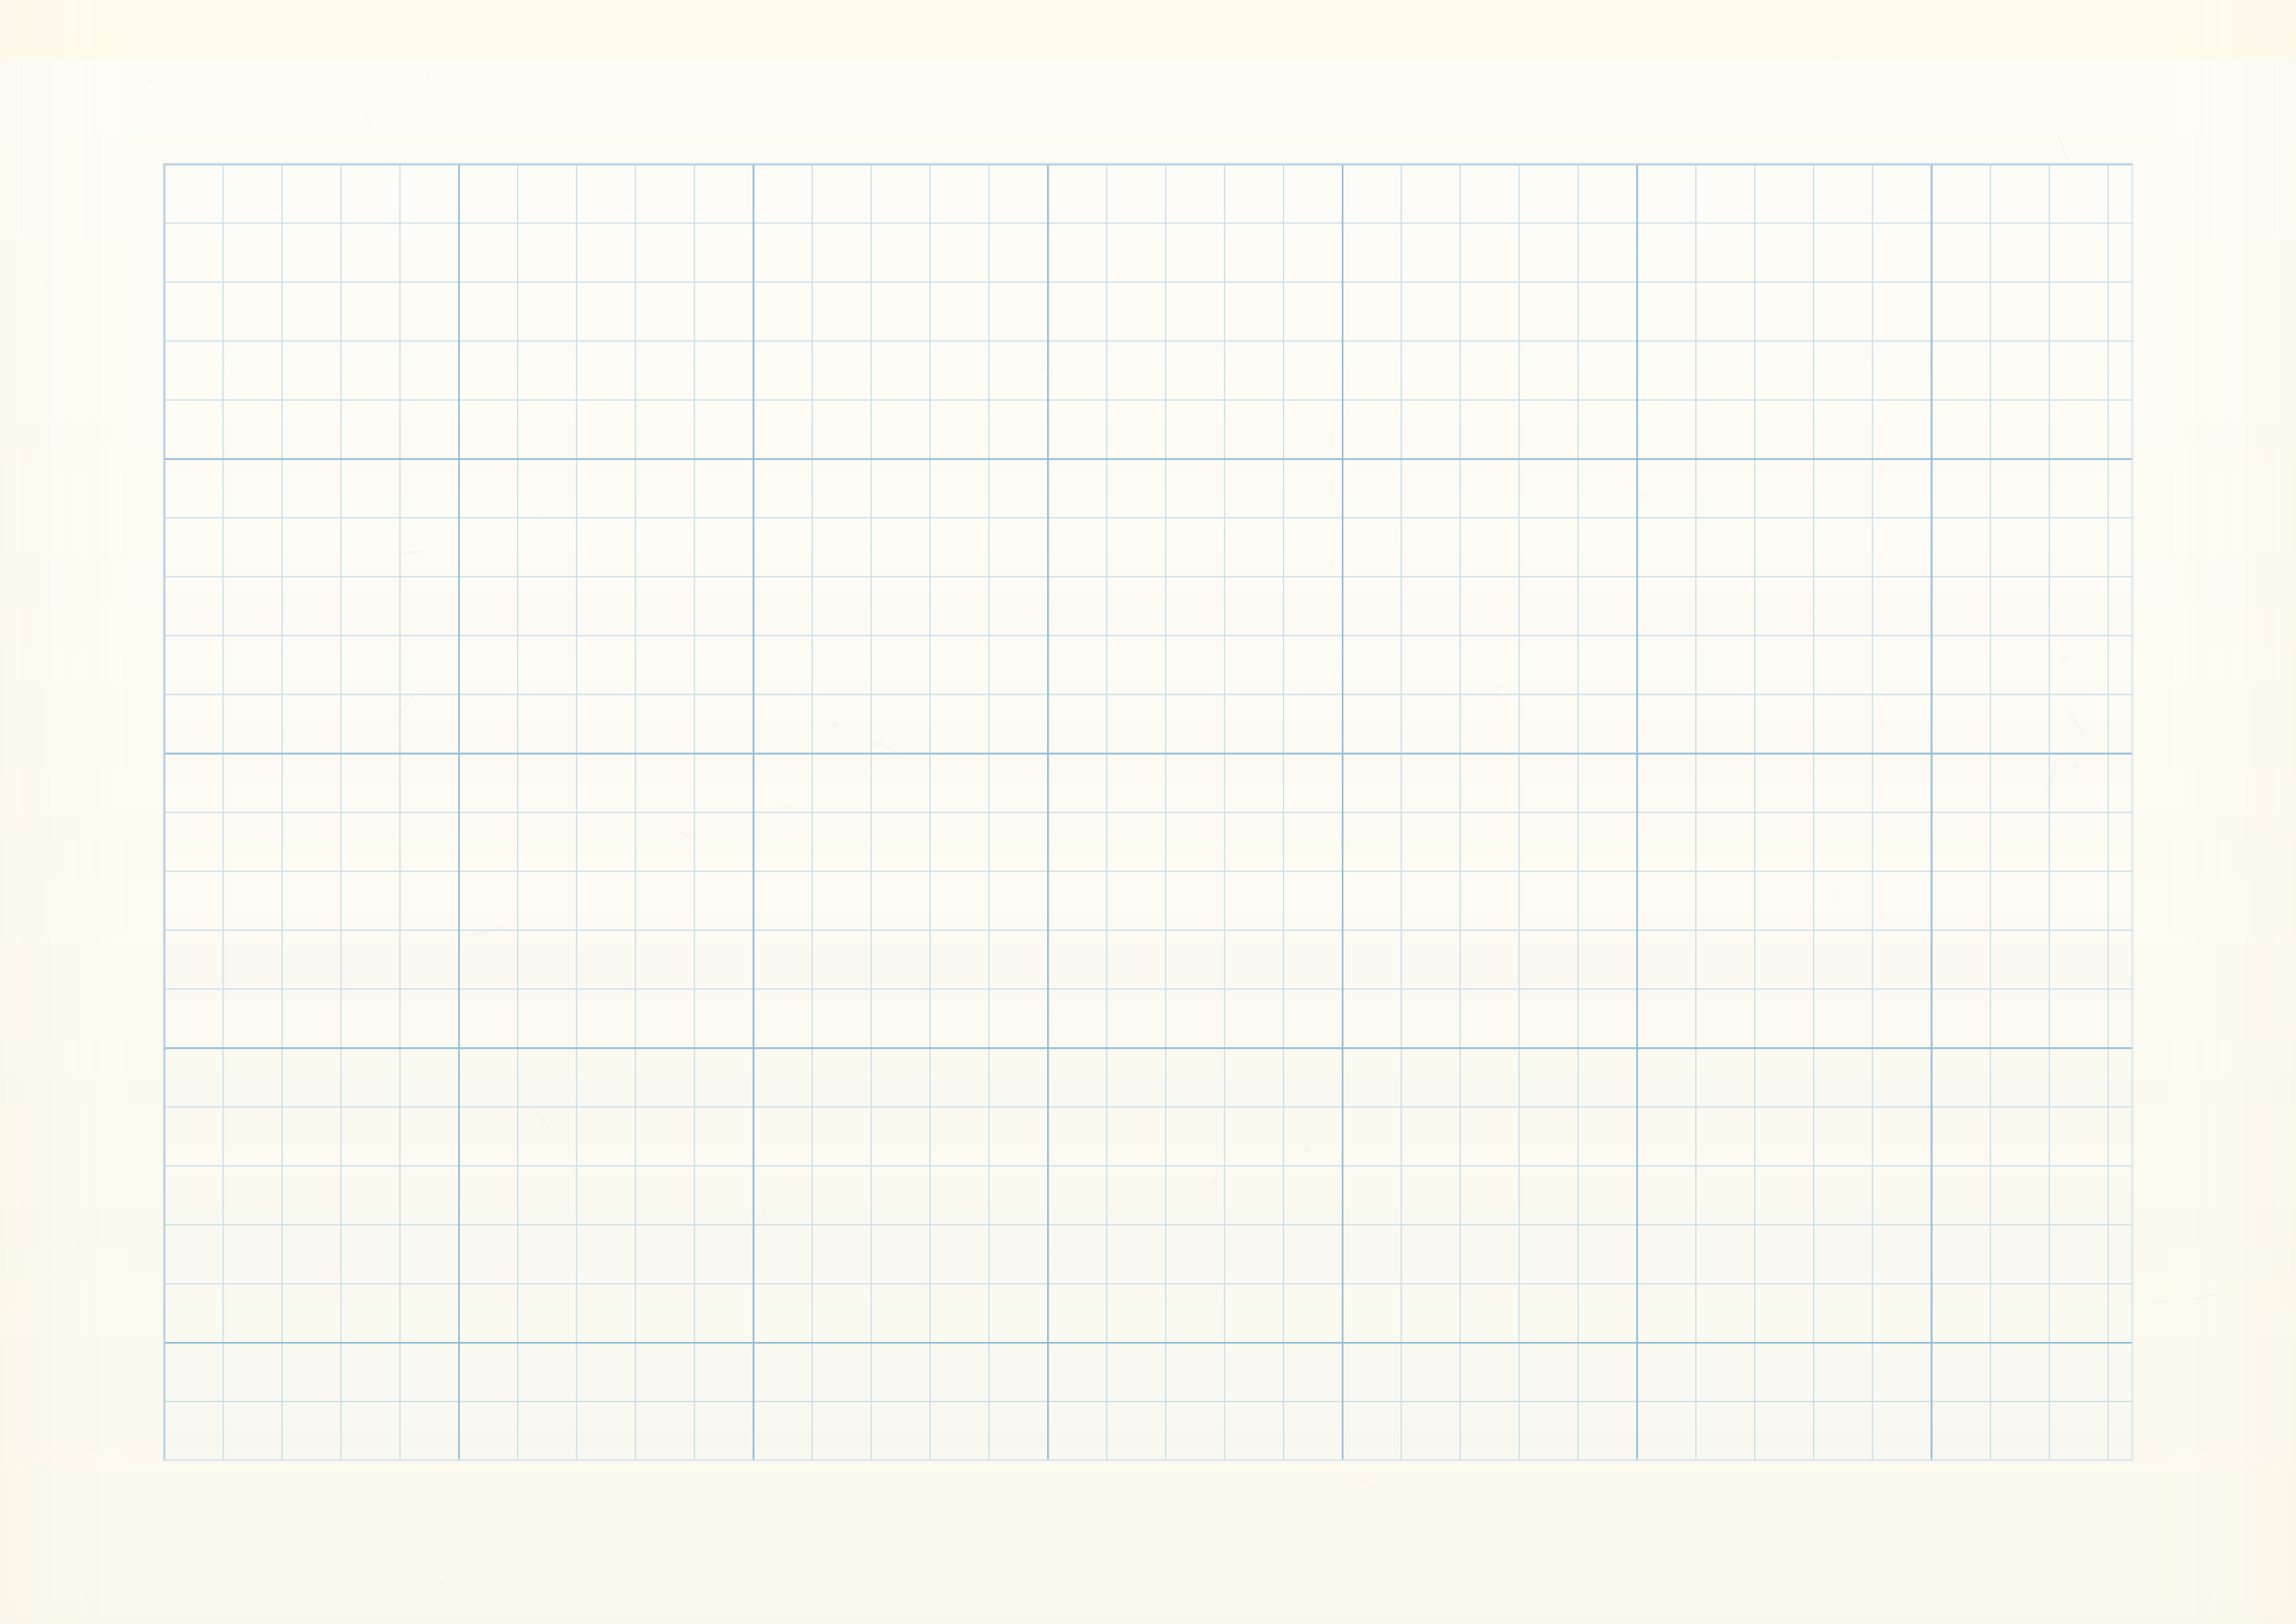
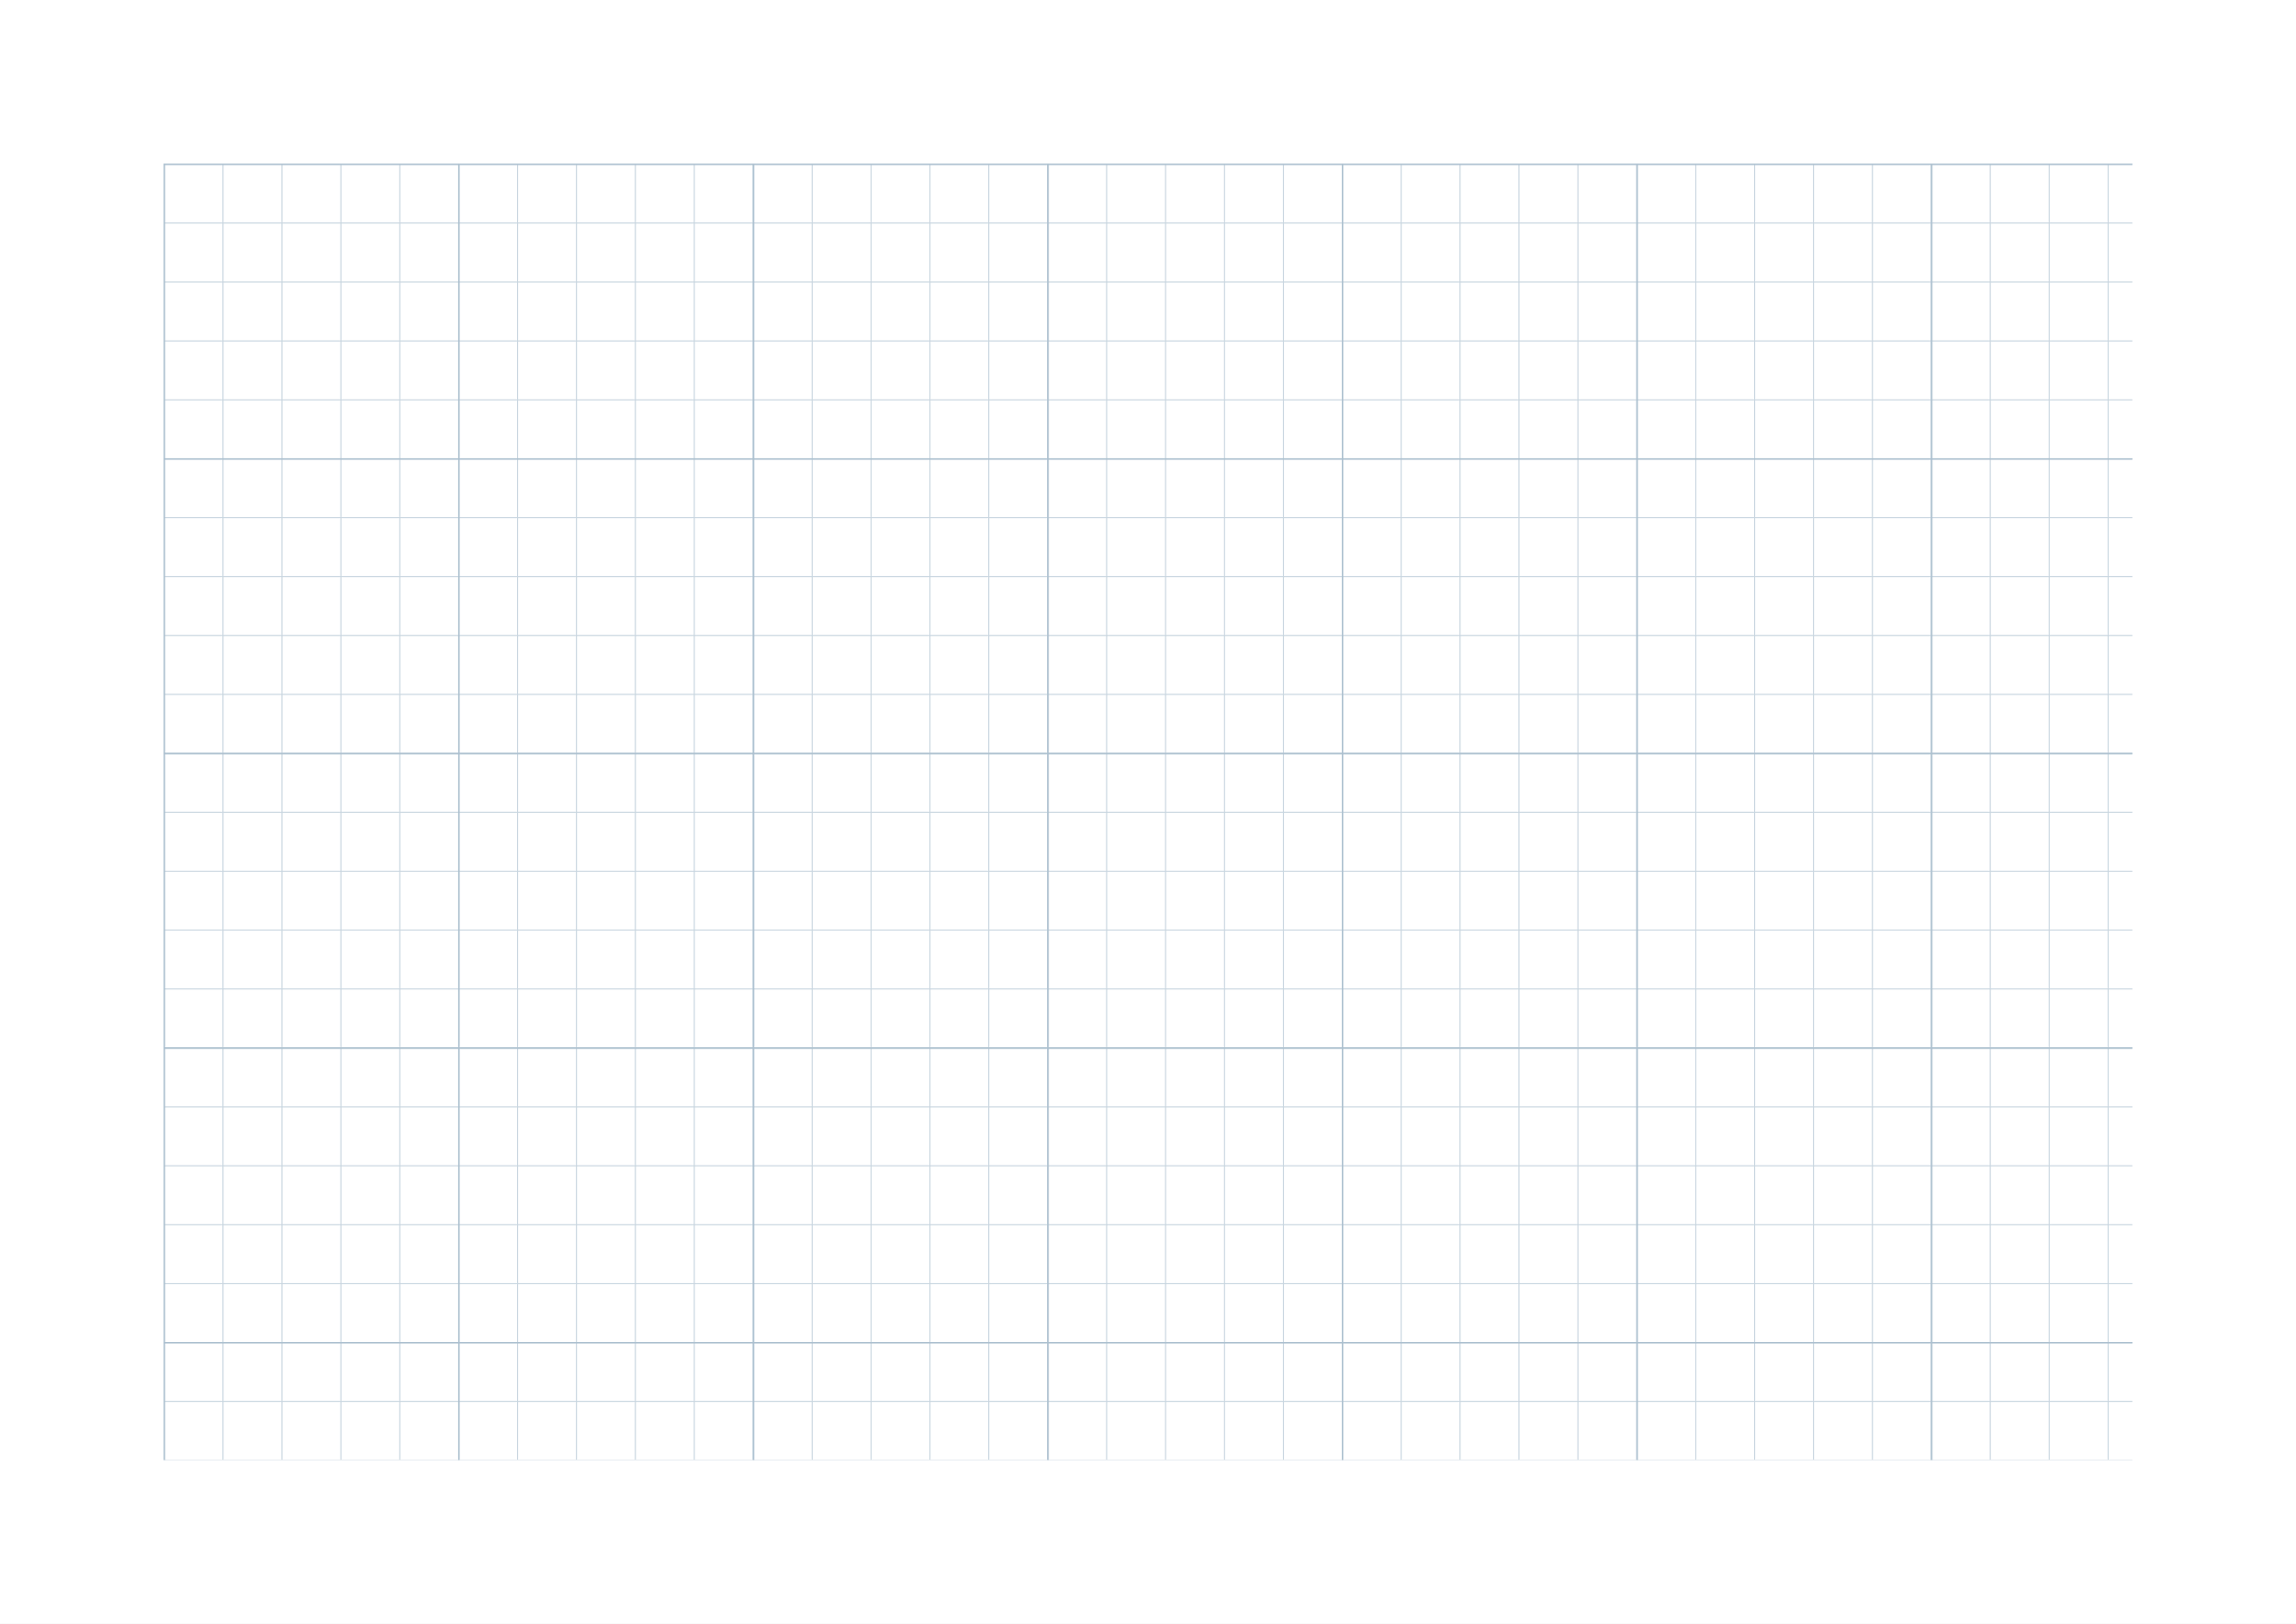
<svg xmlns="http://www.w3.org/2000/svg" viewBox="0 0 841.89 595.28" width="841.89" height="595.28" shape-rendering="geometricPrecision">
  <defs>
-     <linearGradient id="paper-wash" x1="0" y1="0" x2="0" y2="1">
-       <stop offset="0%" stop-color="#ffffff" stop-opacity="0.38" />
-       <stop offset="18%" stop-color="#ffffff" stop-opacity="0.10" />
-       <stop offset="100%" stop-color="#efe6cf" stop-opacity="0.14" />
-     </linearGradient>
-     <linearGradient id="edge-tone" x1="0" y1="0" x2="1" y2="0">
-       <stop offset="0%" stop-color="#dccfb4" stop-opacity="0.18" />
-       <stop offset="6%" stop-color="#dccfb4" stop-opacity="0.05" />
-       <stop offset="94%" stop-color="#dccfb4" stop-opacity="0.05" />
-       <stop offset="100%" stop-color="#dccfb4" stop-opacity="0.18" />
-     </linearGradient>
-     <linearGradient id="grid-field-wash" x1="0" y1="0" x2="0" y2="1">
-       <stop offset="0%" stop-color="#ffffff" stop-opacity="0.14" />
-       <stop offset="100%" stop-color="#eaf4fb" stop-opacity="0.22" />
-     </linearGradient>
    <pattern id="minor-grid" x="60" y="60" width="21.60" height="21.60" patternUnits="userSpaceOnUse">
-       <path d="M 21.60 0 L 0 0 0 21.60" fill="none" stroke="#b8d7ea" stroke-width="0.85" stroke-opacity="0.78" />
+       <path d="M 21.60 0 L 0 0 0 21.60" fill="none" stroke="#bfcfdb" stroke-width="0.76" stroke-opacity="0.84" />
    </pattern>
    <pattern id="major-grid" x="60" y="60" width="108" height="108" patternUnits="userSpaceOnUse">
-       <path d="M 108 0 L 0 0 0 108" fill="none" stroke="#89b6d4" stroke-width="1.15" stroke-opacity="0.86" />
+       <path d="M 108 0 L 0 0 0 108" fill="none" stroke="#a9becd" stroke-width="1.08" stroke-opacity="0.9" />
    </pattern>
  </defs>
-   <rect width="841.89" height="595.28" fill="#fffef5" />
-   <rect width="841.89" height="595.28" fill="url(#paper-wash)" />
-   <rect width="841.89" height="595.28" fill="url(#edge-tone)" opacity="0.55" />
-   <rect x="0" y="0" width="100%" height="22" fill="#fff7de" opacity="0.35" />
-   <line x1="754.66" y1="49.88" x2="758.15" y2="58.20" stroke="#d4c7ab" stroke-width="0.7" stroke-opacity="0.1" stroke-linecap="round" />
-   <line x1="321.02" y1="271.61" x2="329.38" y2="276.40" stroke="#d4c7ab" stroke-width="0.7" stroke-opacity="0.1" stroke-linecap="round" />
-   <line x1="156.29" y1="202.02" x2="147.47" y2="202.81" stroke="#d4c7ab" stroke-width="0.7" stroke-opacity="0.1" stroke-linecap="round" />
-   <line x1="794.09" y1="477.37" x2="788.48" y2="477.45" stroke="#d4c7ab" stroke-width="0.7" stroke-opacity="0.1" stroke-linecap="round" />
-   <line x1="812.81" y1="474.48" x2="805.05" y2="476.29" stroke="#d4c7ab" stroke-width="0.7" stroke-opacity="0.1" stroke-linecap="round" />
-   <line x1="758.77" y1="260.82" x2="763.95" y2="269.13" stroke="#d4c7ab" stroke-width="0.7" stroke-opacity="0.1" stroke-linecap="round" />
-   <line x1="280.59" y1="443.34" x2="276.23" y2="451.22" stroke="#d4c7ab" stroke-width="0.7" stroke-opacity="0.1" stroke-linecap="round" />
-   <line x1="548.26" y1="252.50" x2="550.91" y2="257" stroke="#d4c7ab" stroke-width="0.7" stroke-opacity="0.1" stroke-linecap="round" />
-   <line x1="286.78" y1="295.02" x2="290.28" y2="296.97" stroke="#d4c7ab" stroke-width="0.7" stroke-opacity="0.1" stroke-linecap="round" />
-   <line x1="153.39" y1="252.98" x2="145.08" y2="262.81" stroke="#d4c7ab" stroke-width="0.7" stroke-opacity="0.1" stroke-linecap="round" />
-   <line x1="597.75" y1="177.73" x2="604.02" y2="182.30" stroke="#d4c7ab" stroke-width="0.7" stroke-opacity="0.1" stroke-linecap="round" />
-   <line x1="184.01" y1="340.12" x2="171.57" y2="343.29" stroke="#d4c7ab" stroke-width="0.7" stroke-opacity="0.1" stroke-linecap="round" />
-   <line x1="753.77" y1="281.01" x2="750.51" y2="291.42" stroke="#d4c7ab" stroke-width="0.7" stroke-opacity="0.1" stroke-linecap="round" />
-   <line x1="497.43" y1="540.64" x2="503.73" y2="545.70" stroke="#d4c7ab" stroke-width="0.7" stroke-opacity="0.1" stroke-linecap="round" />
-   <line x1="195.74" y1="406.60" x2="202.77" y2="415.27" stroke="#d4c7ab" stroke-width="0.7" stroke-opacity="0.1" stroke-linecap="round" />
-   <line x1="249.37" y1="305.42" x2="254.31" y2="307.28" stroke="#d4c7ab" stroke-width="0.7" stroke-opacity="0.1" stroke-linecap="round" />
-   <circle cx="150.66" cy="199.98" r="0.83" fill="#d4c7ab" fill-opacity="0.08" />
-   <circle cx="161.54" cy="580.62" r="1.02" fill="#d4c7ab" fill-opacity="0.08" />
-   <circle cx="367.76" cy="380.04" r="0.68" fill="#d4c7ab" fill-opacity="0.08" />
-   <circle cx="550.97" cy="251.54" r="0.55" fill="#d4c7ab" fill-opacity="0.08" />
-   <circle cx="17.09" cy="104.43" r="0.74" fill="#d4c7ab" fill-opacity="0.08" />
-   <circle cx="247.75" cy="250.80" r="0.59" fill="#d4c7ab" fill-opacity="0.08" />
-   <circle cx="760.85" cy="280.65" r="0.99" fill="#d4c7ab" fill-opacity="0.08" />
-   <circle cx="383.03" cy="135.02" r="0.94" fill="#d4c7ab" fill-opacity="0.08" />
-   <circle cx="432.18" cy="93.36" r="0.53" fill="#d4c7ab" fill-opacity="0.08" />
-   <circle cx="673.11" cy="328.44" r="0.73" fill="#d4c7ab" fill-opacity="0.08" />
-   <circle cx="198.68" cy="188.68" r="0.57" fill="#d4c7ab" fill-opacity="0.08" />
-   <circle cx="672.22" cy="21.43" r="0.51" fill="#d4c7ab" fill-opacity="0.08" />
-   <circle cx="212" cy="233.68" r="0.68" fill="#d4c7ab" fill-opacity="0.08" />
-   <circle cx="156.87" cy="28.41" r="0.58" fill="#d4c7ab" fill-opacity="0.08" />
-   <circle cx="576.74" cy="117.15" r="0.48" fill="#d4c7ab" fill-opacity="0.08" />
-   <circle cx="89.20" cy="170.42" r="0.52" fill="#d4c7ab" fill-opacity="0.08" />
-   <circle cx="306.15" cy="265.72" r="1.10" fill="#d4c7ab" fill-opacity="0.08" />
-   <circle cx="444.97" cy="433.29" r="1" fill="#d4c7ab" fill-opacity="0.08" />
-   <circle cx="135.04" cy="43.78" r="0.79" fill="#d4c7ab" fill-opacity="0.08" />
-   <circle cx="80.64" cy="106.50" r="0.80" fill="#d4c7ab" fill-opacity="0.08" />
-   <circle cx="479.46" cy="421.57" r="1.11" fill="#d4c7ab" fill-opacity="0.08" />
-   <circle cx="54.88" cy="29.90" r="0.80" fill="#d4c7ab" fill-opacity="0.08" />
-   <circle cx="757.47" cy="241.40" r="1.15" fill="#d4c7ab" fill-opacity="0.08" />
-   <circle cx="803.97" cy="72.86" r="0.45" fill="#d4c7ab" fill-opacity="0.08" />
-   <rect x="60" y="60" width="721.89" height="475.28" fill="url(#grid-field-wash)" opacity="0.48" />
+   <rect width="841.89" height="595.28" fill="#ffffff" />
  <rect x="60" y="60" width="721.89" height="475.28" fill="url(#minor-grid)" />
  <rect x="60" y="60" width="721.89" height="475.28" fill="url(#major-grid)" />
-   <rect x="60" y="60" width="721.89" height="475.28" fill="none" stroke="#d4e4ef" stroke-width="0.9" stroke-opacity="0.62" />
</svg>
